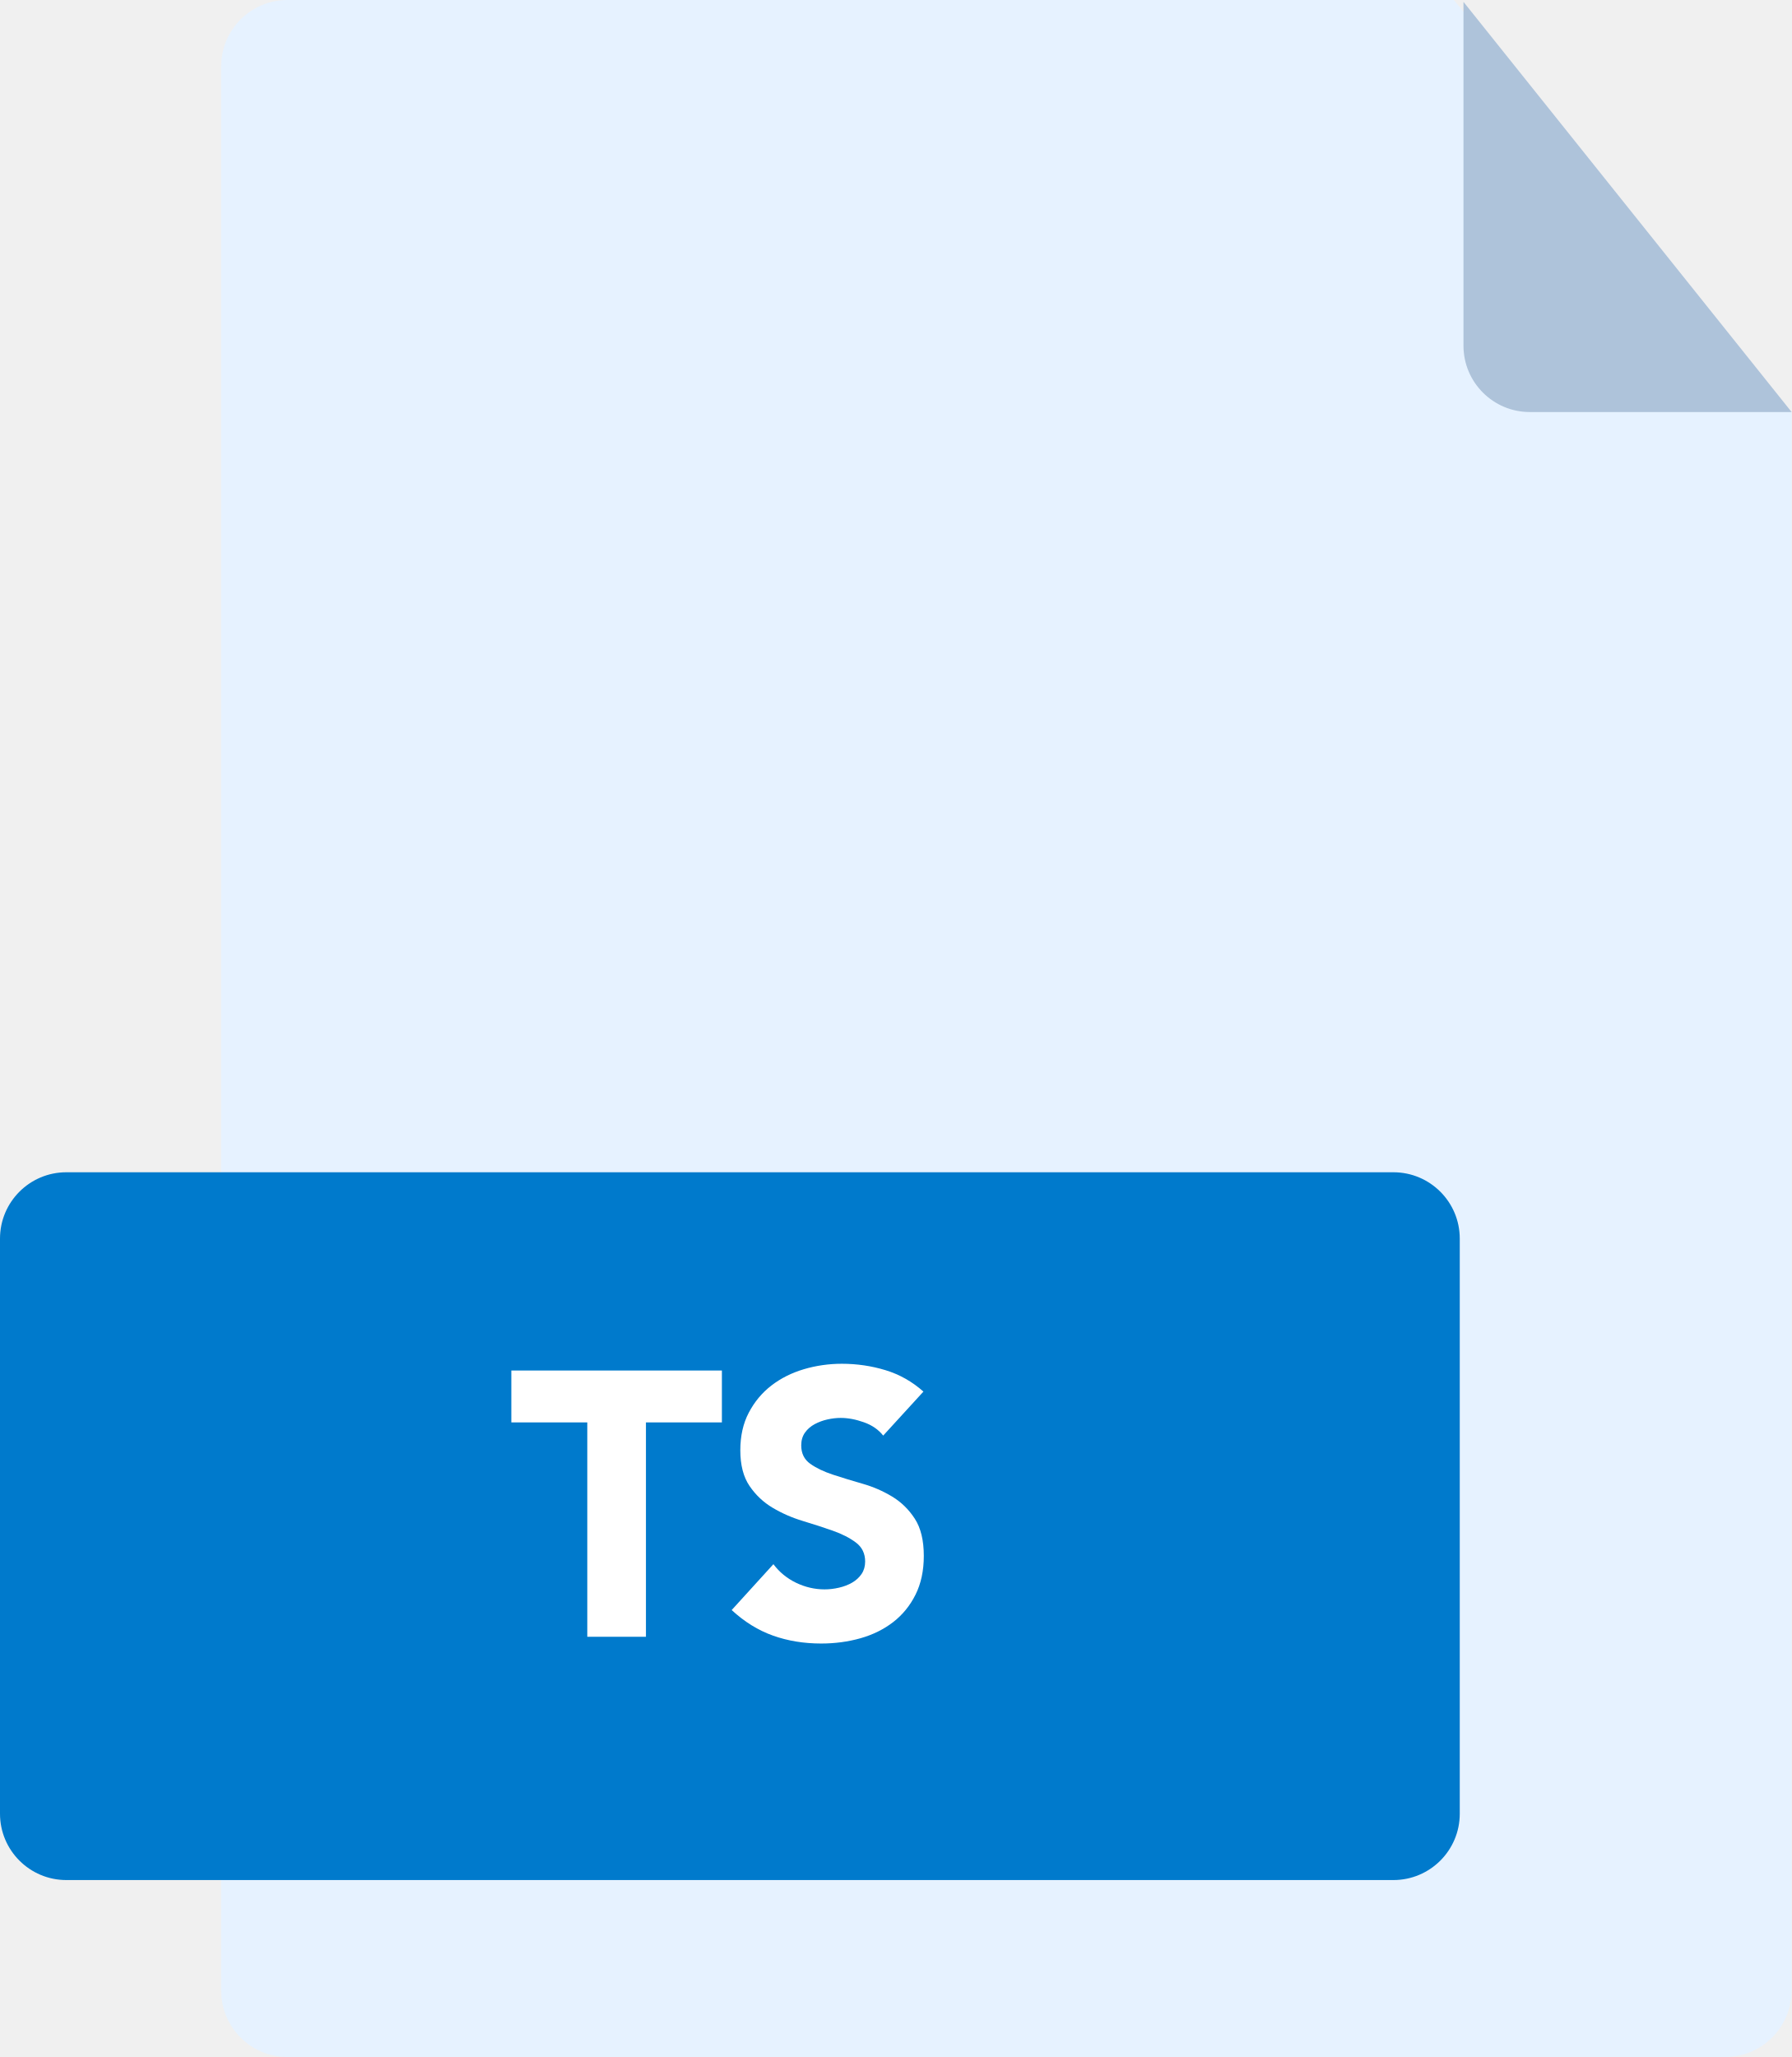
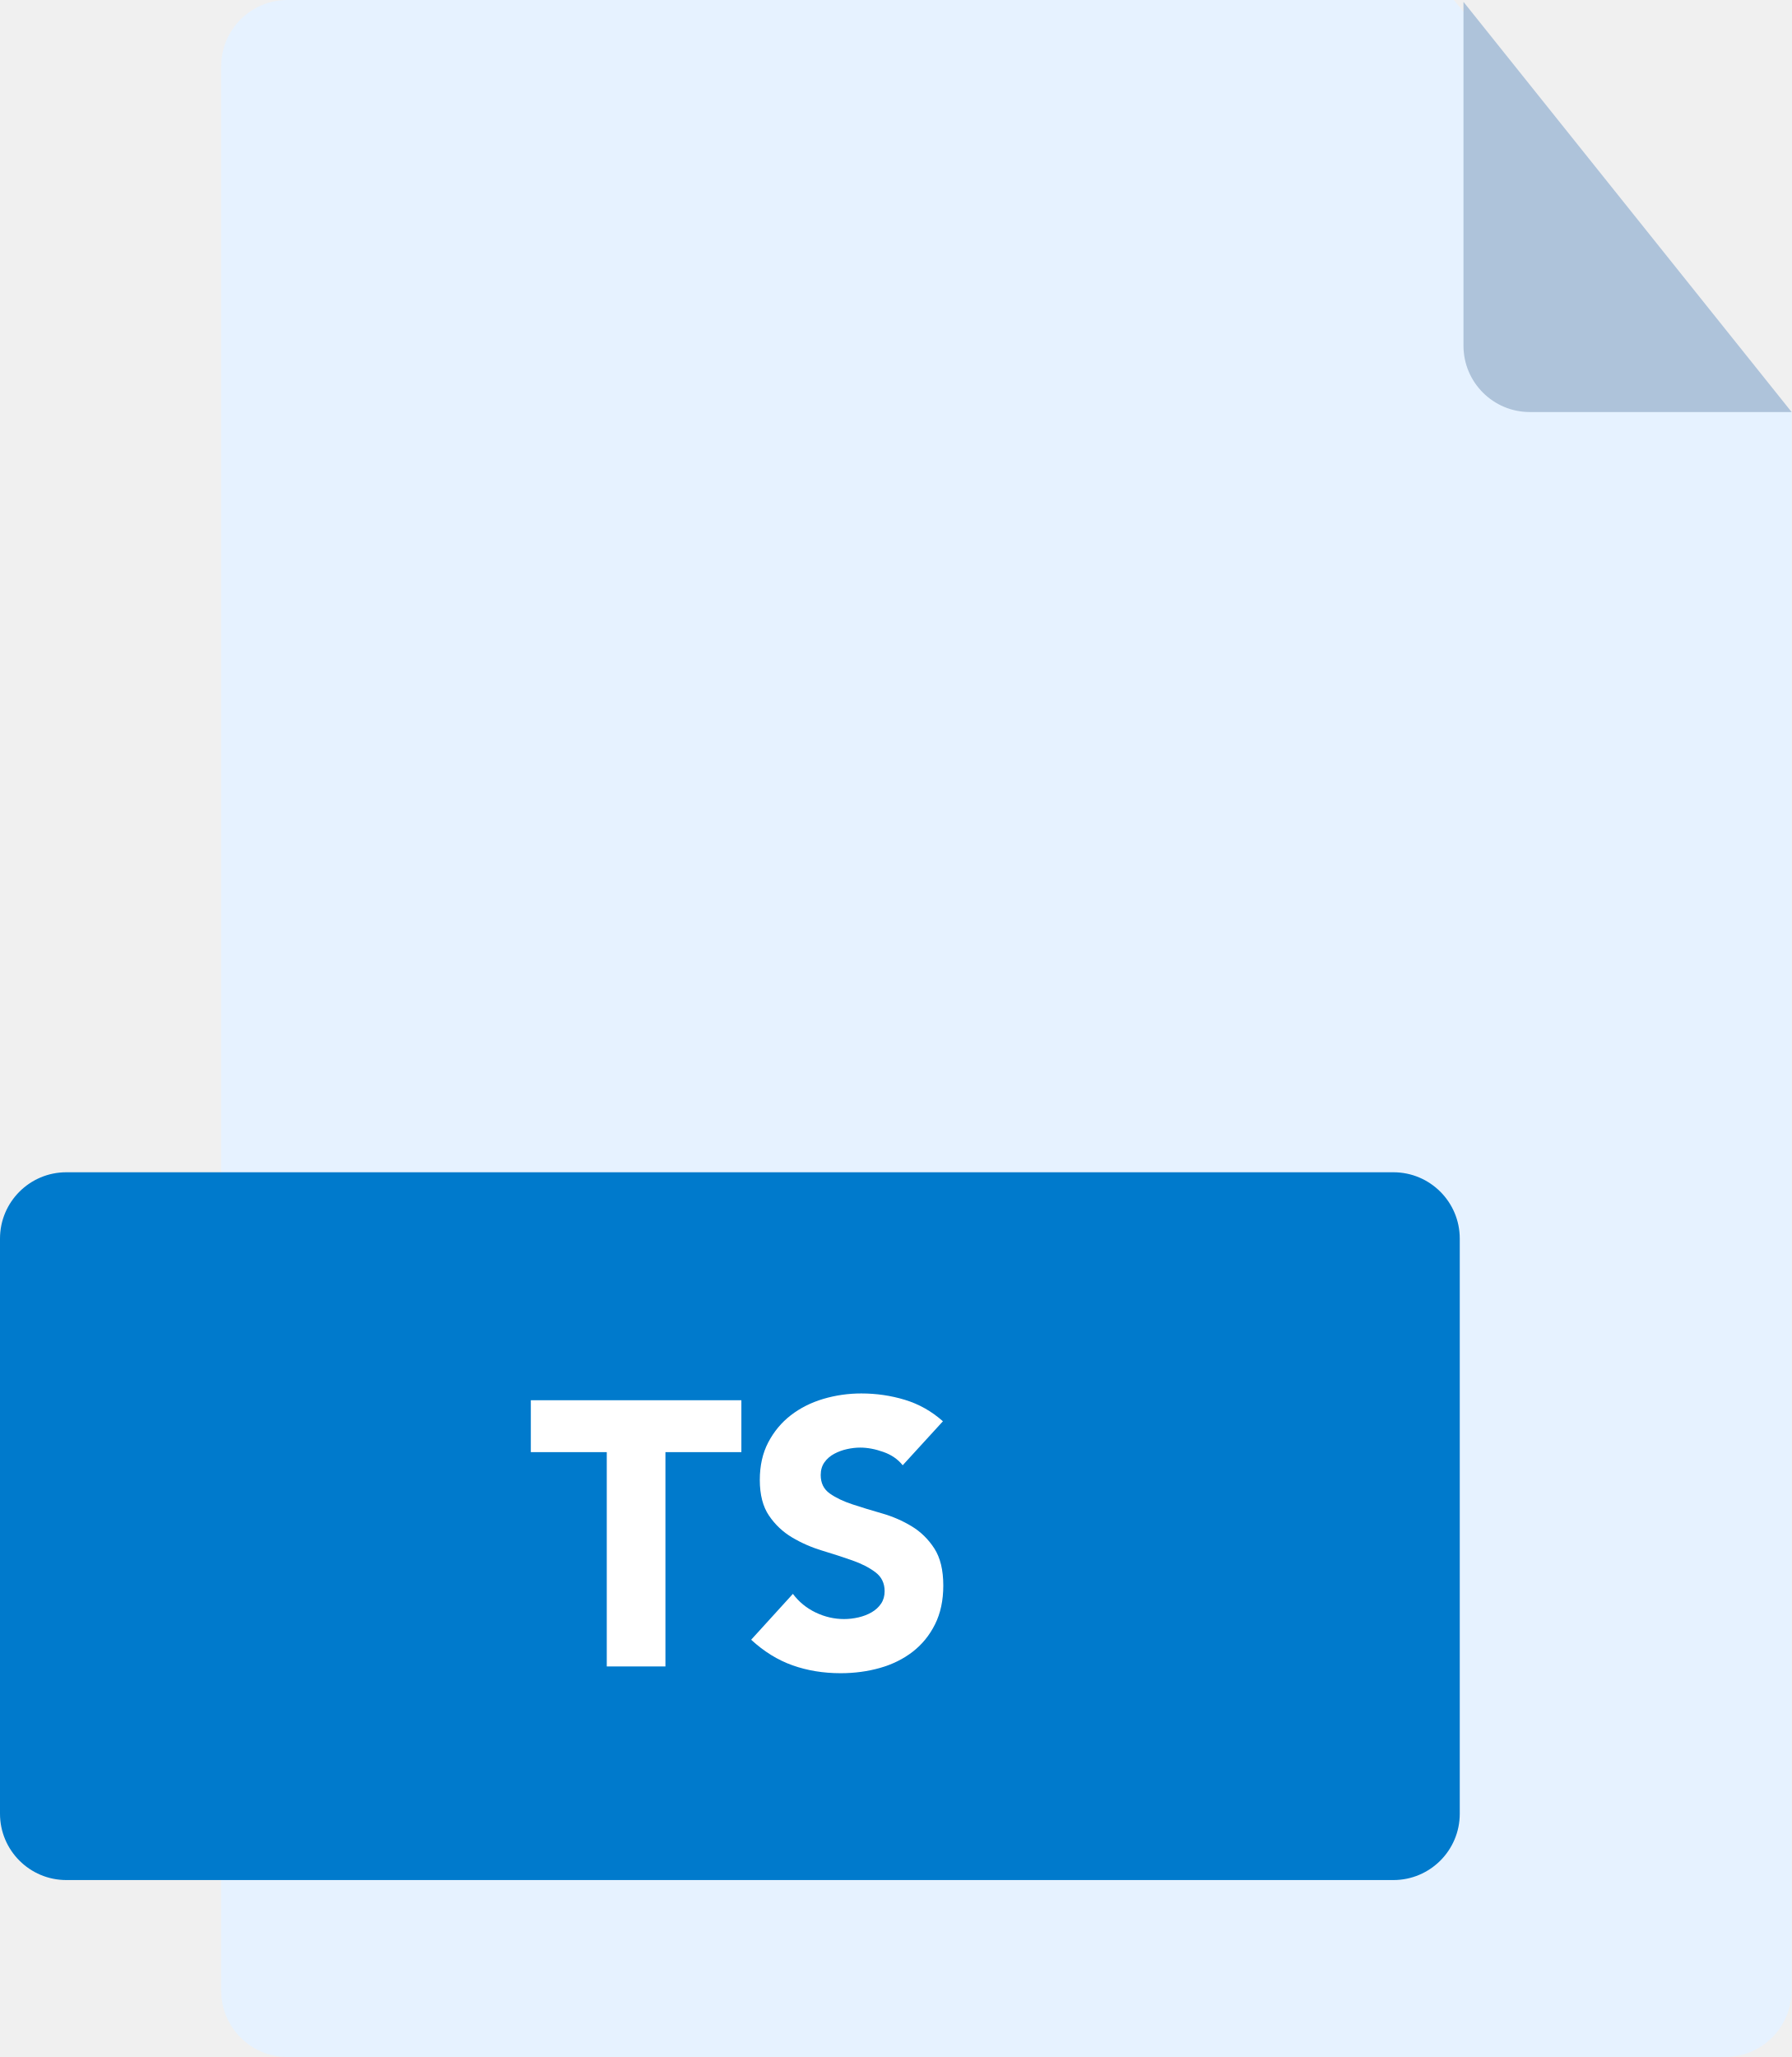
- <svg xmlns="http://www.w3.org/2000/svg" width="81px" height="93px" viewBox="0 0 81 93" version="1.1">
-   <defs />
-   <g id="Page-1" stroke="none" stroke-width="1" fill="none" fill-rule="evenodd">
-     <g id="png" transform="translate(-578, -552)">
-       <g id="files" transform="translate(43, 230)">
-         <g id="ts" transform="translate(535, 322)">
-           <path d="M13,0 L65.734,0 L81,18.641 L81,90 C81,91.657 79.657,93 78,93 L13,93 C11.343,93 10,91.657 10,90 L10,3 C10,1.343 11.343,3.04359188e-16 13,0 Z" id="Rectangle-2" fill="#E6F2FF" />
-           <path d="M66.168,0.084 L66.168,15.629 C66.168,17.286 67.511,18.629 69.168,18.629 L81.005,18.629 L66.168,0.084 Z" id="Rectangle-2-Copy" fill="#AEC3DA" />
-           <rect id="Rectangle-3" fill="#007ACC" x="0" y="53" width="66" height="32" rx="3" />
-           <path d="M26.553,64.31 L23.119,64.31 L23.119,61.964 L32.639,61.964 L32.639,64.31 L29.205,64.31 L29.205,74 L26.553,74 L26.553,64.31 Z M39.932,64.905 C39.717,64.633 39.425,64.432 39.056,64.302 C38.688,64.171 38.34,64.106 38.011,64.106 C37.818,64.106 37.62,64.129 37.416,64.174 C37.212,64.219 37.019,64.29 36.838,64.386 C36.657,64.483 36.509,64.61 36.396,64.769 C36.283,64.928 36.226,65.12 36.226,65.347 C36.226,65.71 36.362,65.987 36.634,66.18 C36.906,66.373 37.249,66.537 37.663,66.673 C38.076,66.809 38.521,66.945 38.997,67.081 C39.473,67.217 39.918,67.41 40.331,67.659 C40.745,67.908 41.088,68.243 41.36,68.662 C41.632,69.081 41.768,69.642 41.768,70.345 C41.768,71.014 41.643,71.597 41.394,72.096 C41.145,72.595 40.808,73.008 40.383,73.337 C39.957,73.666 39.465,73.909 38.904,74.068 C38.342,74.227 37.75,74.306 37.127,74.306 C36.345,74.306 35.62,74.187 34.951,73.949 C34.282,73.711 33.659,73.326 33.081,72.793 L34.968,70.719 C35.24,71.082 35.583,71.362 35.996,71.561 C36.41,71.759 36.838,71.858 37.28,71.858 C37.495,71.858 37.713,71.833 37.934,71.781 C38.156,71.73 38.354,71.654 38.529,71.552 C38.705,71.45 38.847,71.32 38.955,71.161 C39.062,71.002 39.116,70.815 39.116,70.6 C39.116,70.237 38.977,69.951 38.7,69.742 C38.422,69.532 38.073,69.353 37.654,69.206 C37.235,69.059 36.781,68.911 36.294,68.764 C35.807,68.617 35.353,68.418 34.934,68.169 C34.515,67.92 34.166,67.591 33.889,67.183 C33.611,66.775 33.472,66.237 33.472,65.568 C33.472,64.922 33.599,64.355 33.855,63.868 C34.11,63.381 34.449,62.973 34.874,62.644 C35.3,62.315 35.79,62.069 36.345,61.904 C36.9,61.74 37.473,61.658 38.062,61.658 C38.742,61.658 39.399,61.754 40.034,61.947 C40.669,62.14 41.241,62.463 41.751,62.916 L39.932,64.905 Z" id="TS" fill="#FFFFFF" />
-         </g>
-       </g>
-     </g>
+ <svg xmlns="http://www.w3.org/2000/svg" width="81" height="93" viewBox="0 0 81 93">
+   <g fill="none" fill-rule="evenodd">
+     <path fill="#E6F2FF" d="M13,0 L65.734,0 L81,18.641 L81,90 C81,91.657 79.657,93 78,93 L13,93 C11.343,93 10,91.657 10,90 L10,3 C10,1.343 11.343,3.04359188e-16 13,0 Z" />
+     <path fill="#AEC3DA" d="M66.168,0.084 L66.168,15.629 C66.168,17.286 67.511,18.629 69.168,18.629 L81.005,18.629 L66.168,0.084 Z" />
+     <rect width="66" height="32" y="53" fill="#007ACC" rx="3" />
+     <path fill="#FFF" d="M27.434,65.652 L24,65.652 L24,63.306 L33.52,63.306 L33.52,65.652 L30.086,65.652 L30.086,75.342 L27.434,75.342 L27.434,65.652 Z M40.813,66.247 C40.598,65.975 40.306,65.774 39.938,65.644 C39.569,65.513 39.221,65.448 38.892,65.448 C38.699,65.448 38.501,65.471 38.297,65.516 C38.093,65.561 37.9,65.632 37.719,65.728 C37.538,65.825 37.39,65.952 37.277,66.111 C37.164,66.27 37.107,66.462 37.107,66.689 C37.107,67.052 37.243,67.329 37.515,67.522 C37.787,67.715 38.13,67.879 38.544,68.015 C38.957,68.151 39.402,68.287 39.878,68.423 C40.354,68.559 40.799,68.752 41.212,69.001 C41.626,69.25 41.969,69.585 42.241,70.004 C42.513,70.423 42.649,70.984 42.649,71.687 C42.649,72.356 42.524,72.939 42.275,73.438 C42.026,73.937 41.689,74.35 41.264,74.679 C40.838,75.008 40.346,75.251 39.785,75.41 C39.223,75.569 38.631,75.648 38.008,75.648 C37.226,75.648 36.501,75.529 35.832,75.291 C35.163,75.053 34.54,74.668 33.962,74.135 L35.849,72.061 C36.121,72.424 36.464,72.704 36.877,72.903 C37.291,73.101 37.719,73.2 38.161,73.2 C38.376,73.2 38.594,73.175 38.816,73.124 C39.037,73.072 39.235,72.996 39.41,72.894 C39.586,72.792 39.728,72.662 39.836,72.503 C39.943,72.344 39.997,72.157 39.997,71.942 C39.997,71.579 39.858,71.293 39.581,71.084 C39.303,70.874 38.954,70.695 38.535,70.548 C38.116,70.401 37.662,70.253 37.175,70.106 C36.688,69.959 36.234,69.76 35.815,69.511 C35.396,69.262 35.047,68.933 34.77,68.525 C34.492,68.117 34.353,67.579 34.353,66.91 C34.353,66.264 34.48,65.697 34.736,65.21 C34.991,64.723 35.33,64.315 35.755,63.986 C36.181,63.657 36.671,63.411 37.226,63.246 C37.781,63.082 38.354,63 38.943,63 C39.623,63 40.28,63.096 40.915,63.289 C41.55,63.482 42.122,63.805 42.632,64.258 L40.813,66.247 Z" />
  </g>
</svg>
